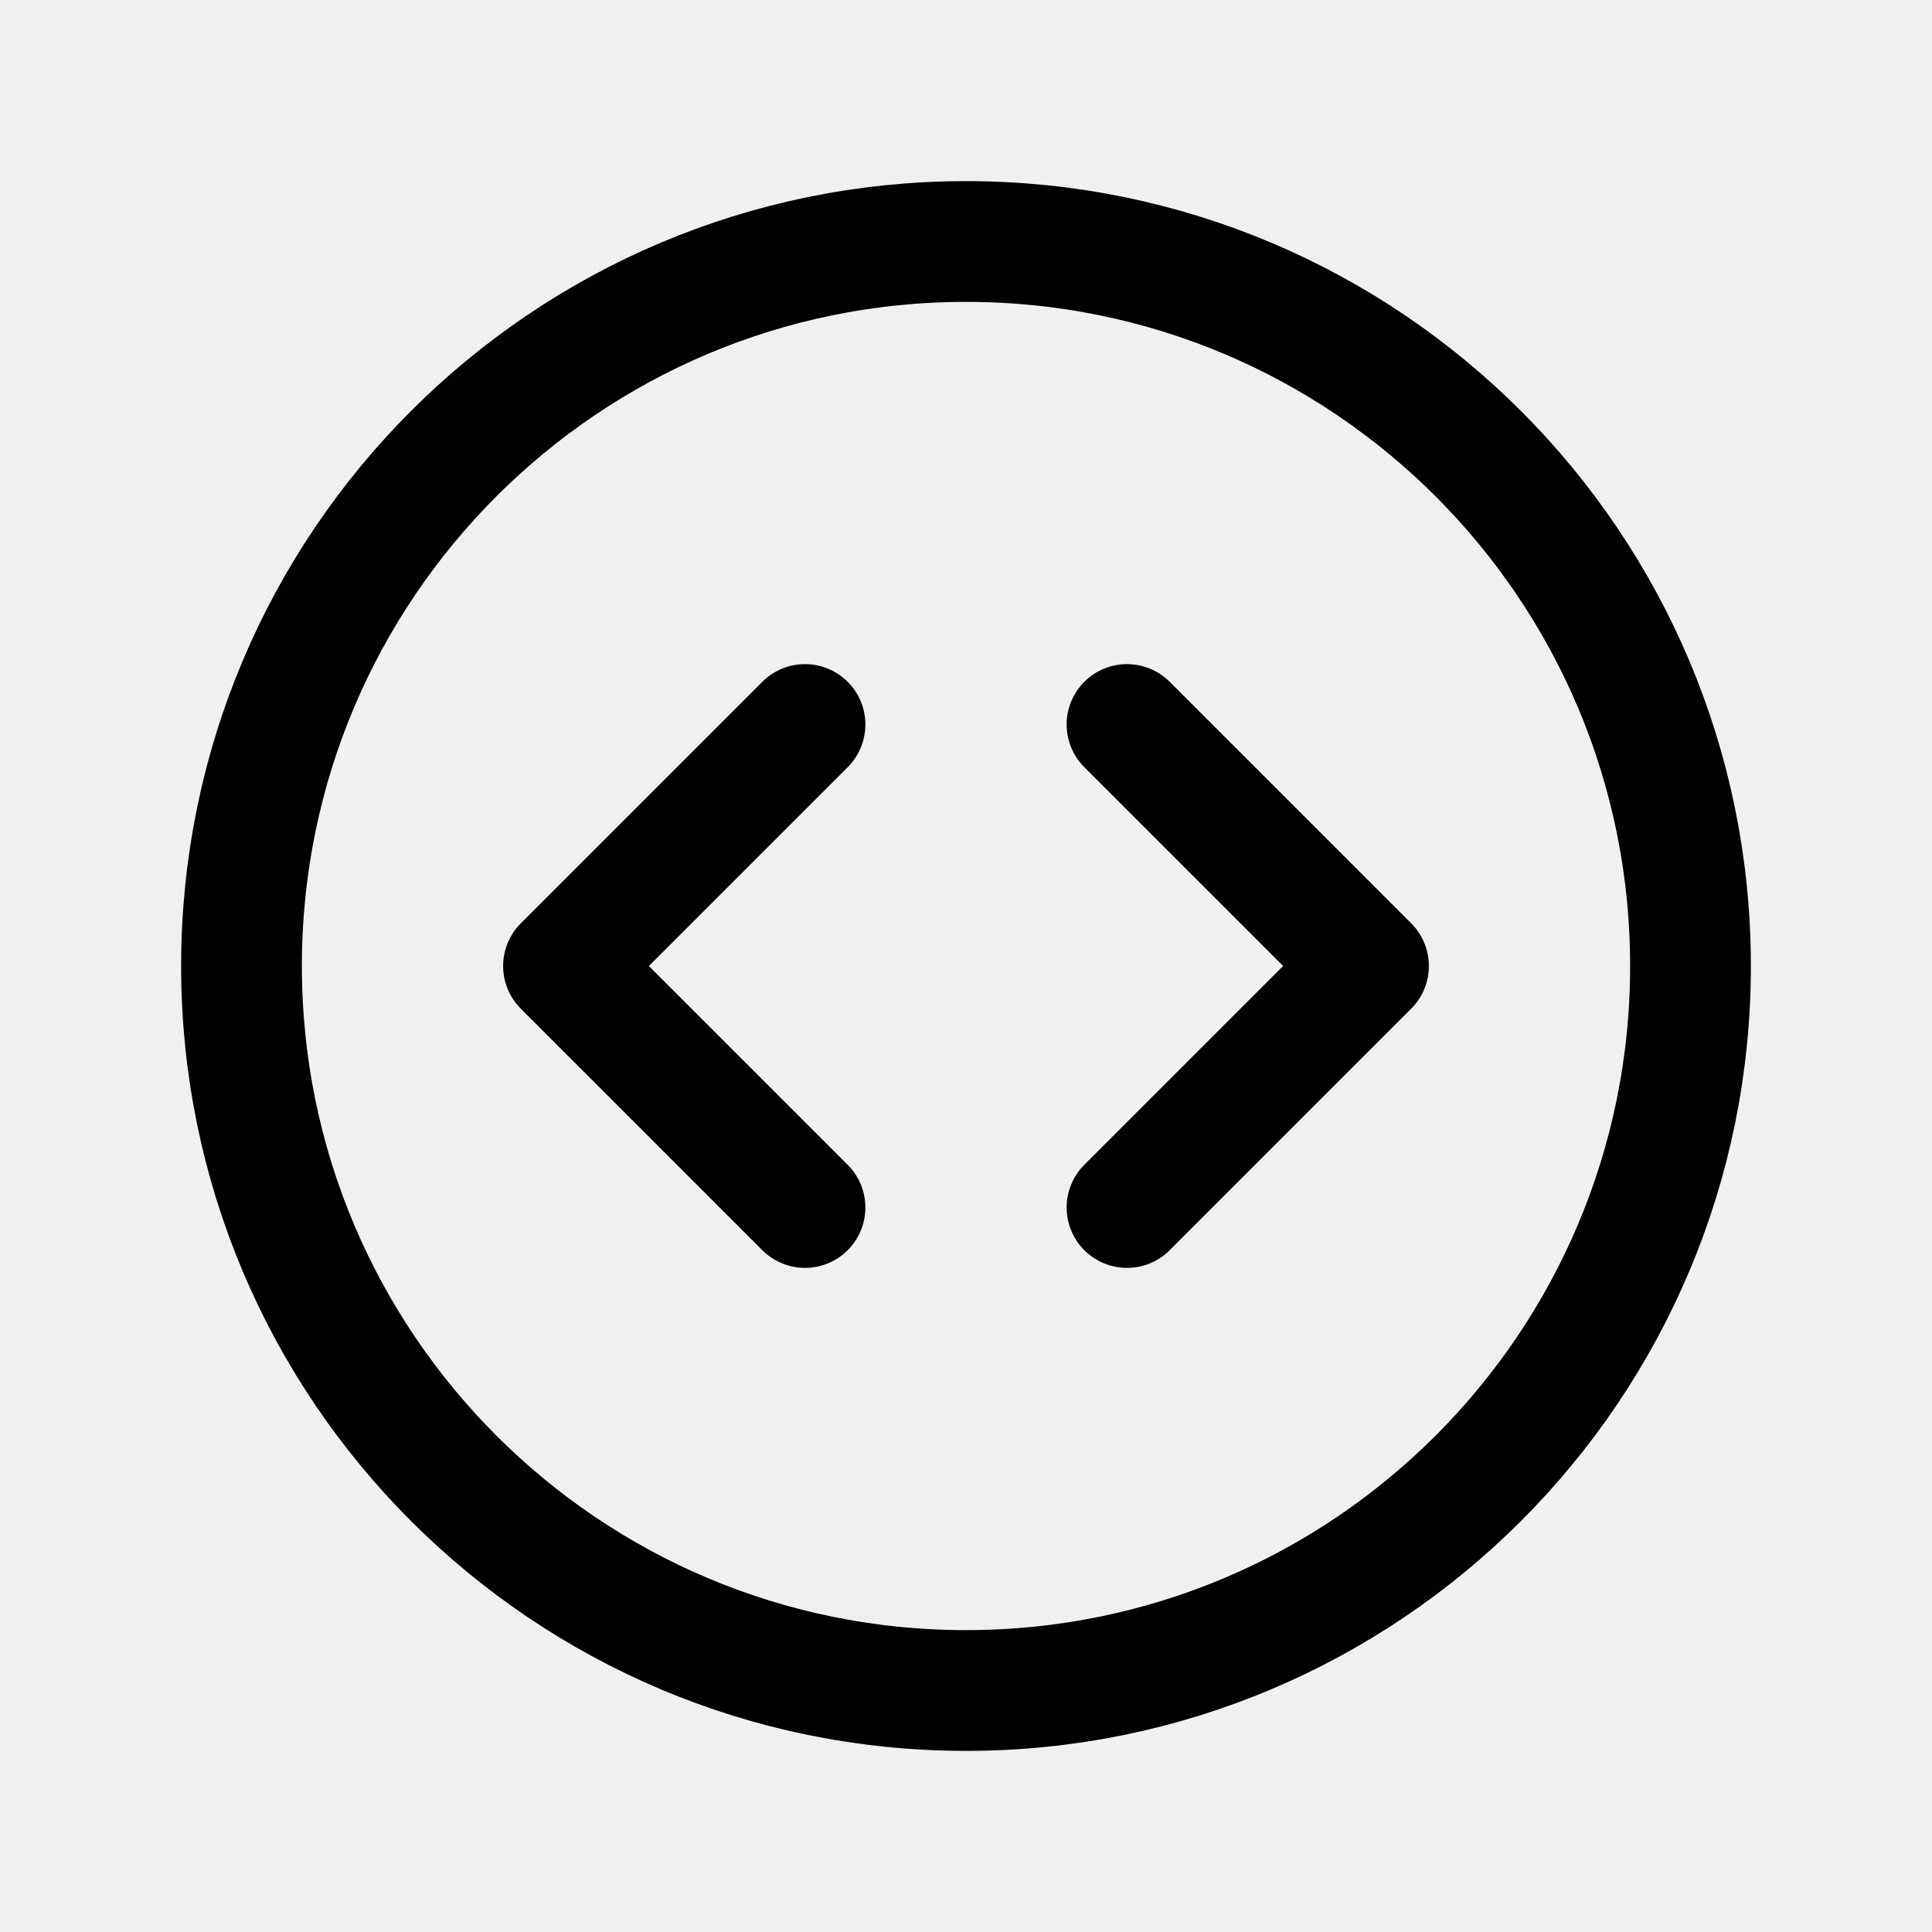
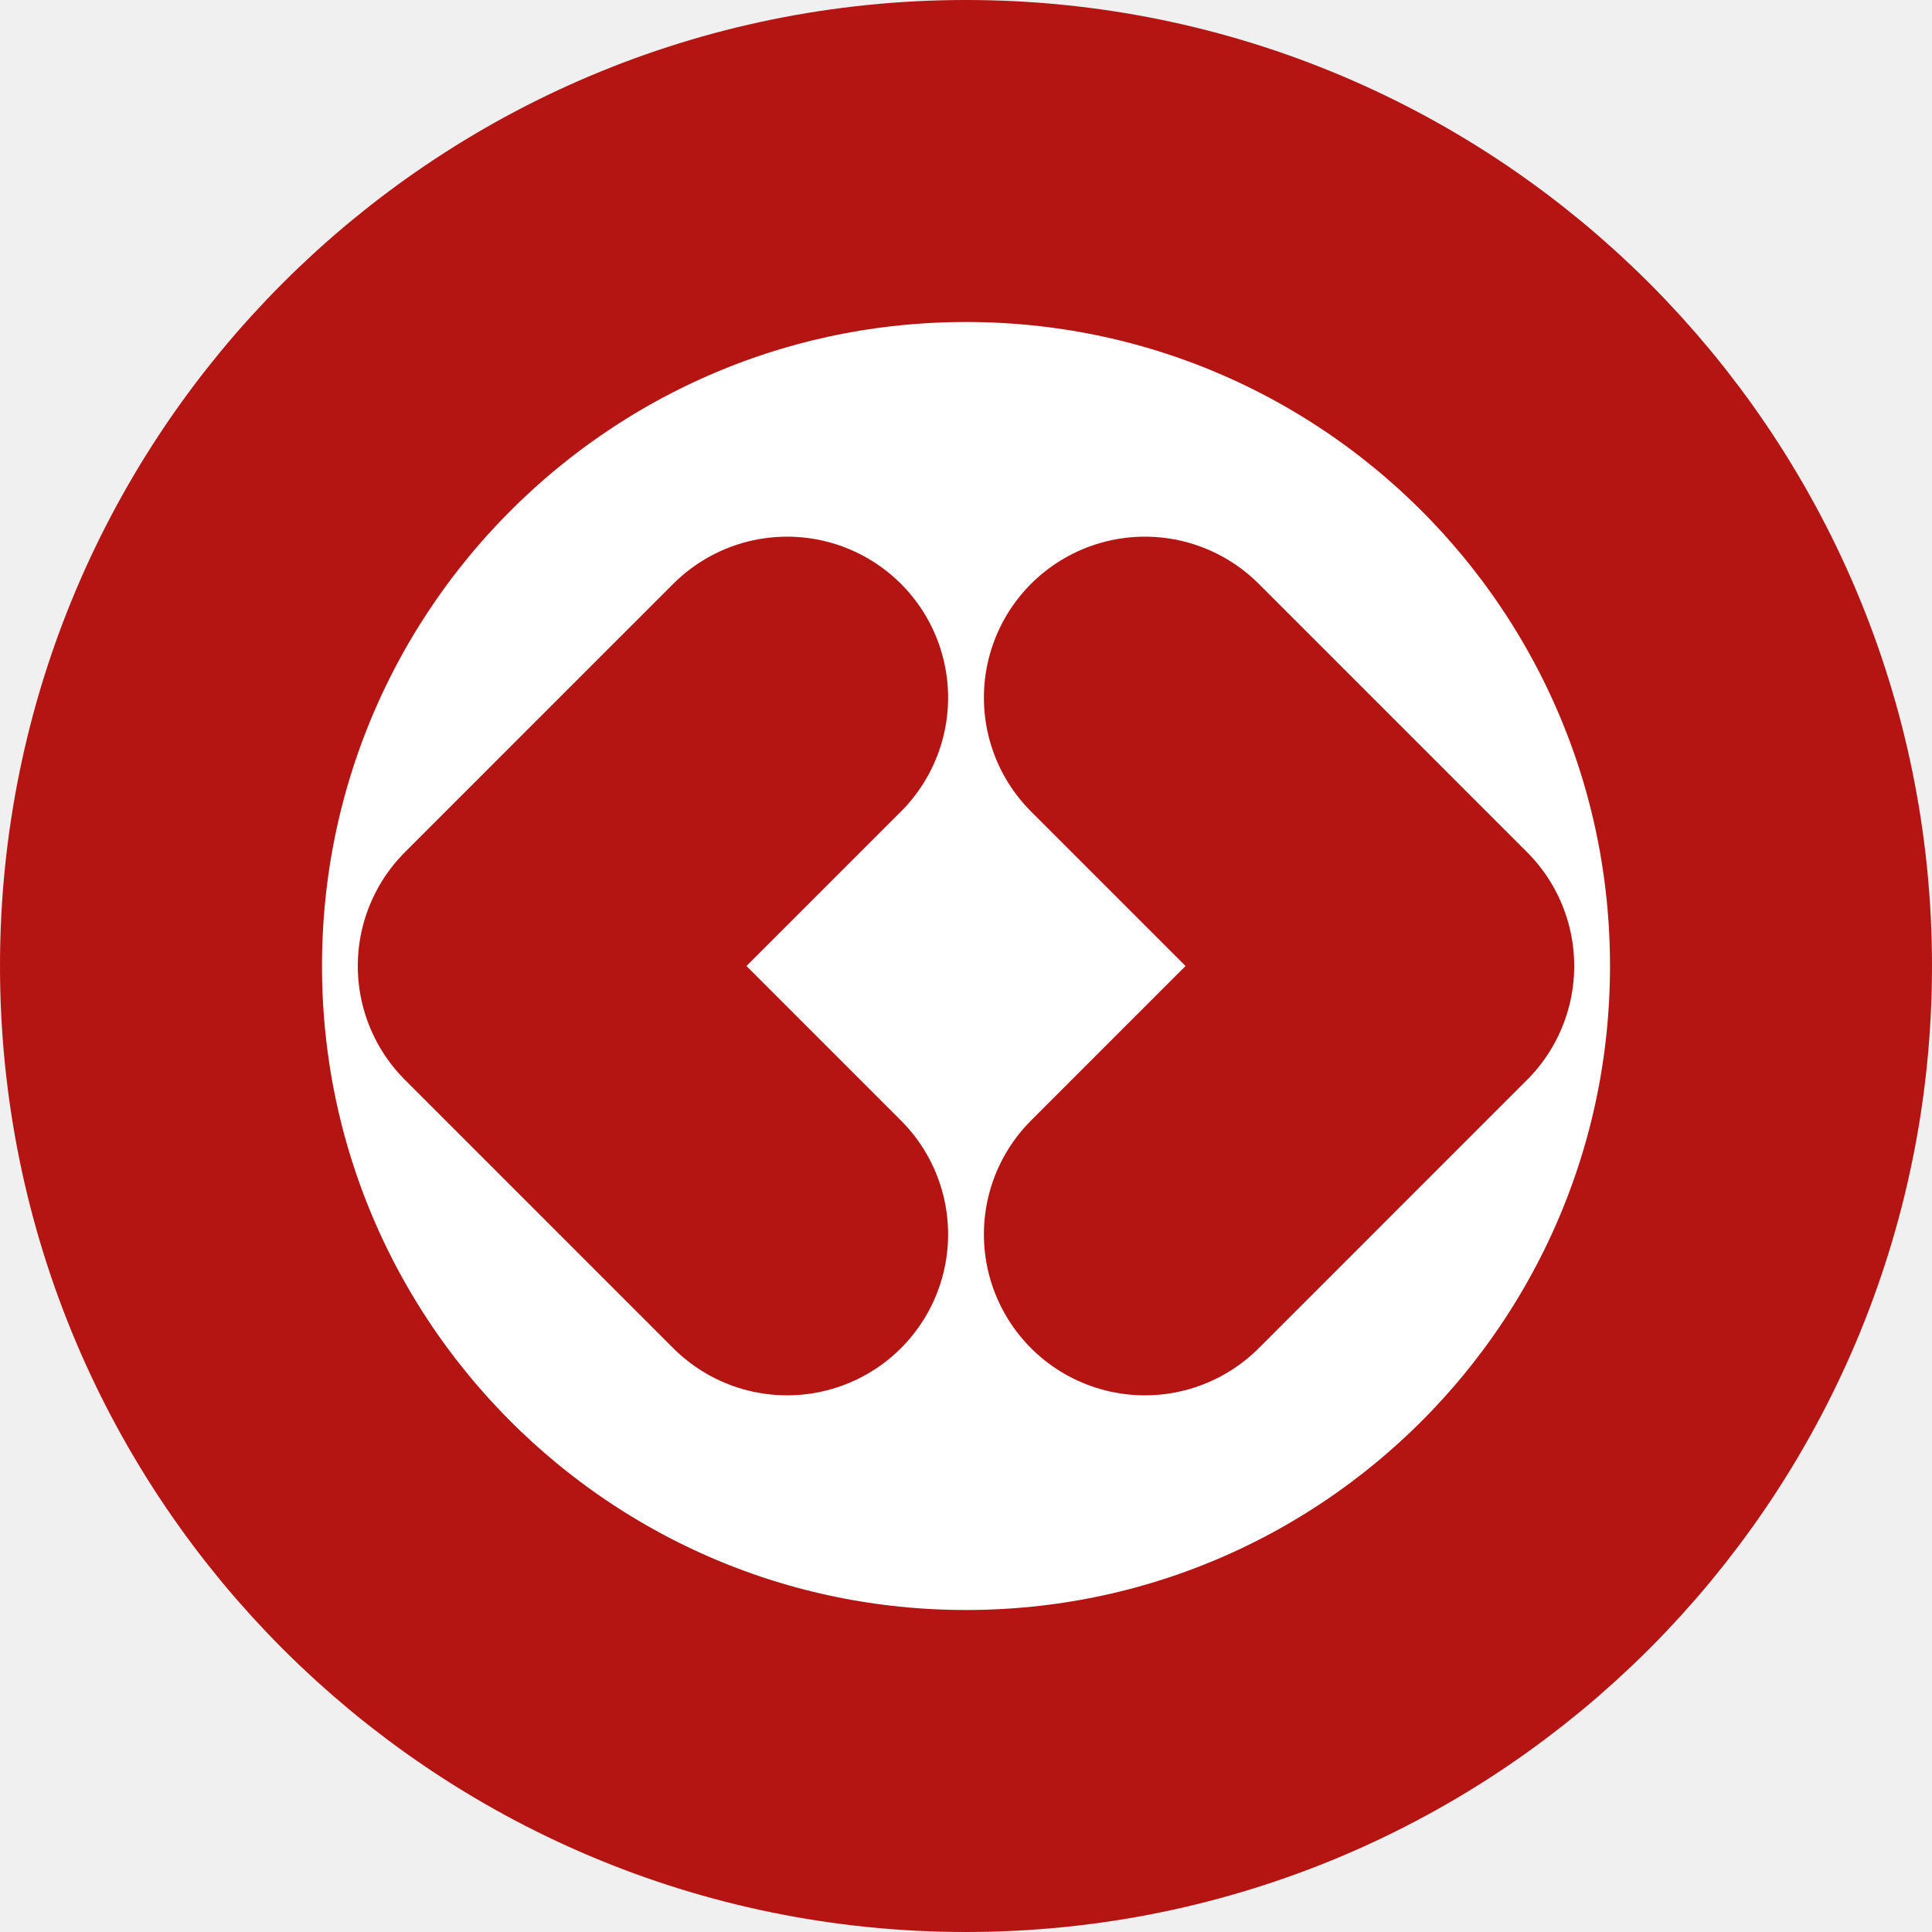
- <svg xmlns="http://www.w3.org/2000/svg" width="800px" height="800px" viewBox="0 0 24 24" fill="none">
-   <path d="M14 15L17 12L14 9M10 9L7 12L10 15M21 12C21 16.971 16.971 21 12 21C7.029 21 3 16.971 3 12C3 7.029 7.029 3 12 3C16.971 3 21 7.029 21 12Z" stroke="#000000" stroke-width="1.5" stroke-linecap="round" stroke-linejoin="round" />
+ <svg xmlns="http://www.w3.org/2000/svg" width="300" height="300" viewBox="0 0 300 300" fill="none">
+   <rect x="25" y="25" width="250" height="250" rx="125" fill="white" />
+   <path d="M177.778 191.667L219.444 150L177.778 108.333M122.222 108.333L80.556 150L122.222 191.667M275 150C275 219.036 219.036 275 150 275C80.964 275 25 219.036 25 150C25 80.964 80.964 25 150 25C219.036 25 275 80.964 275 150Z" stroke="#B41512" stroke-width="50" stroke-linecap="round" stroke-linejoin="round" />
</svg>
